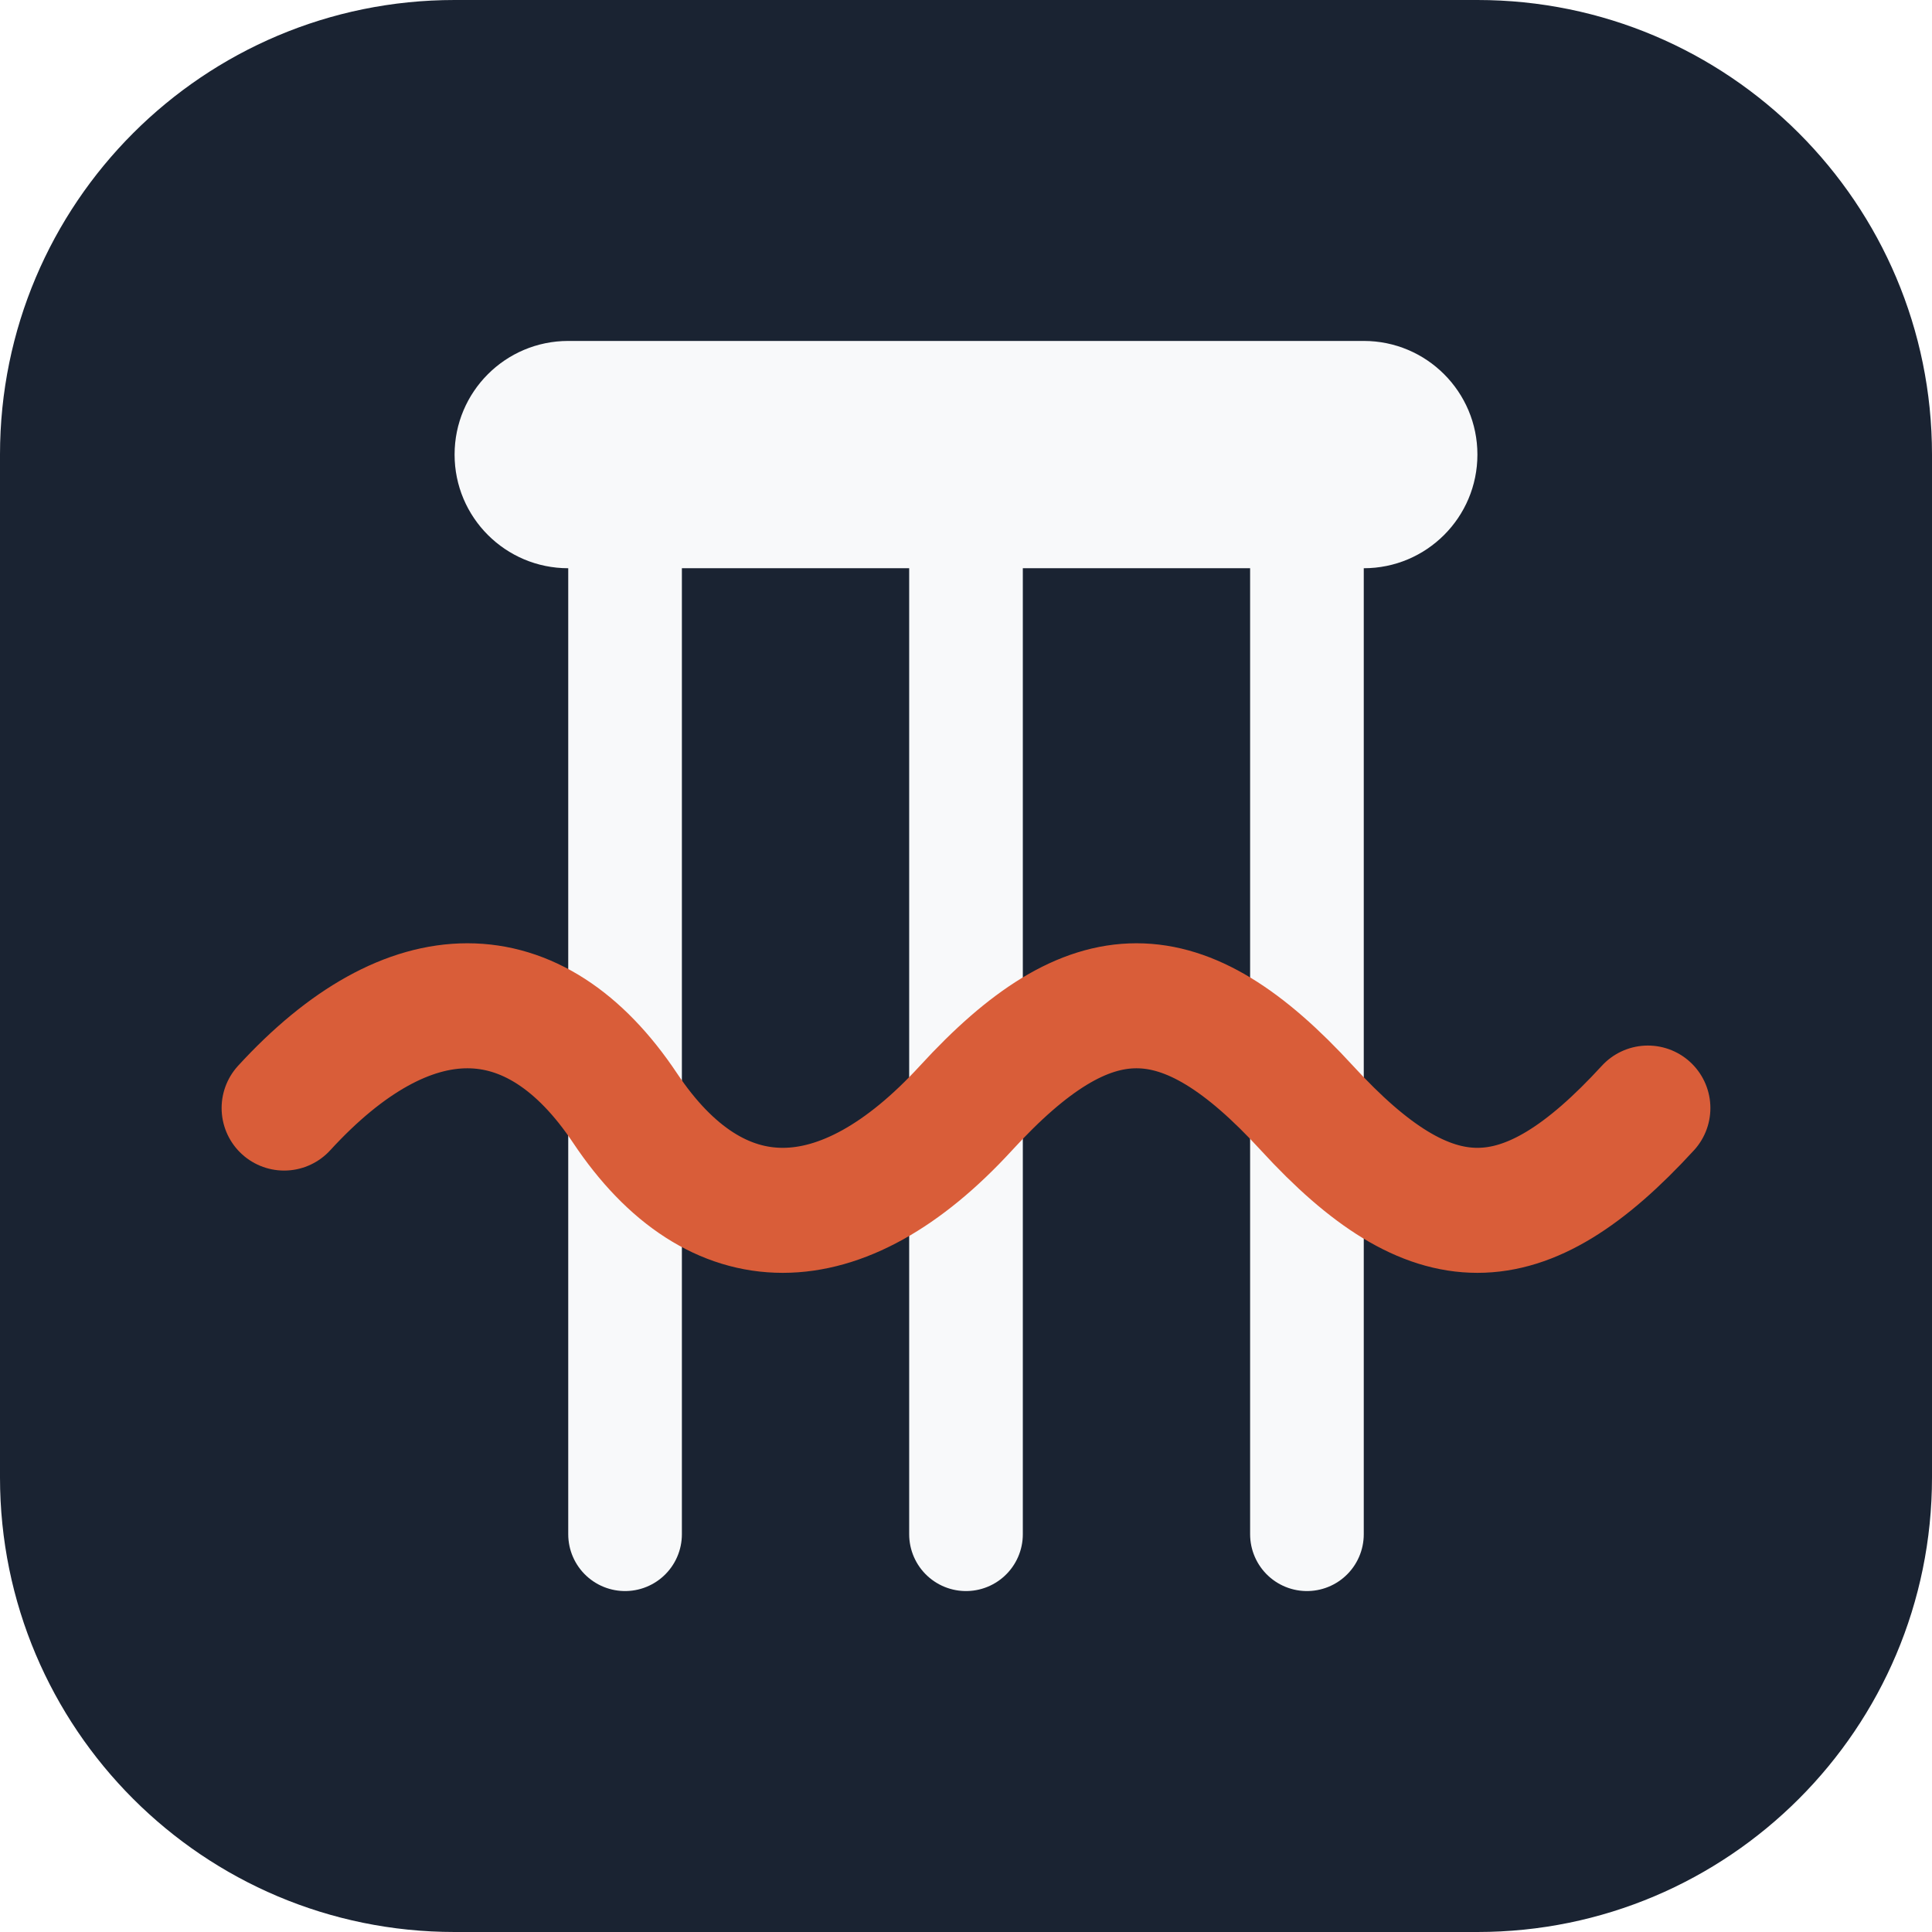
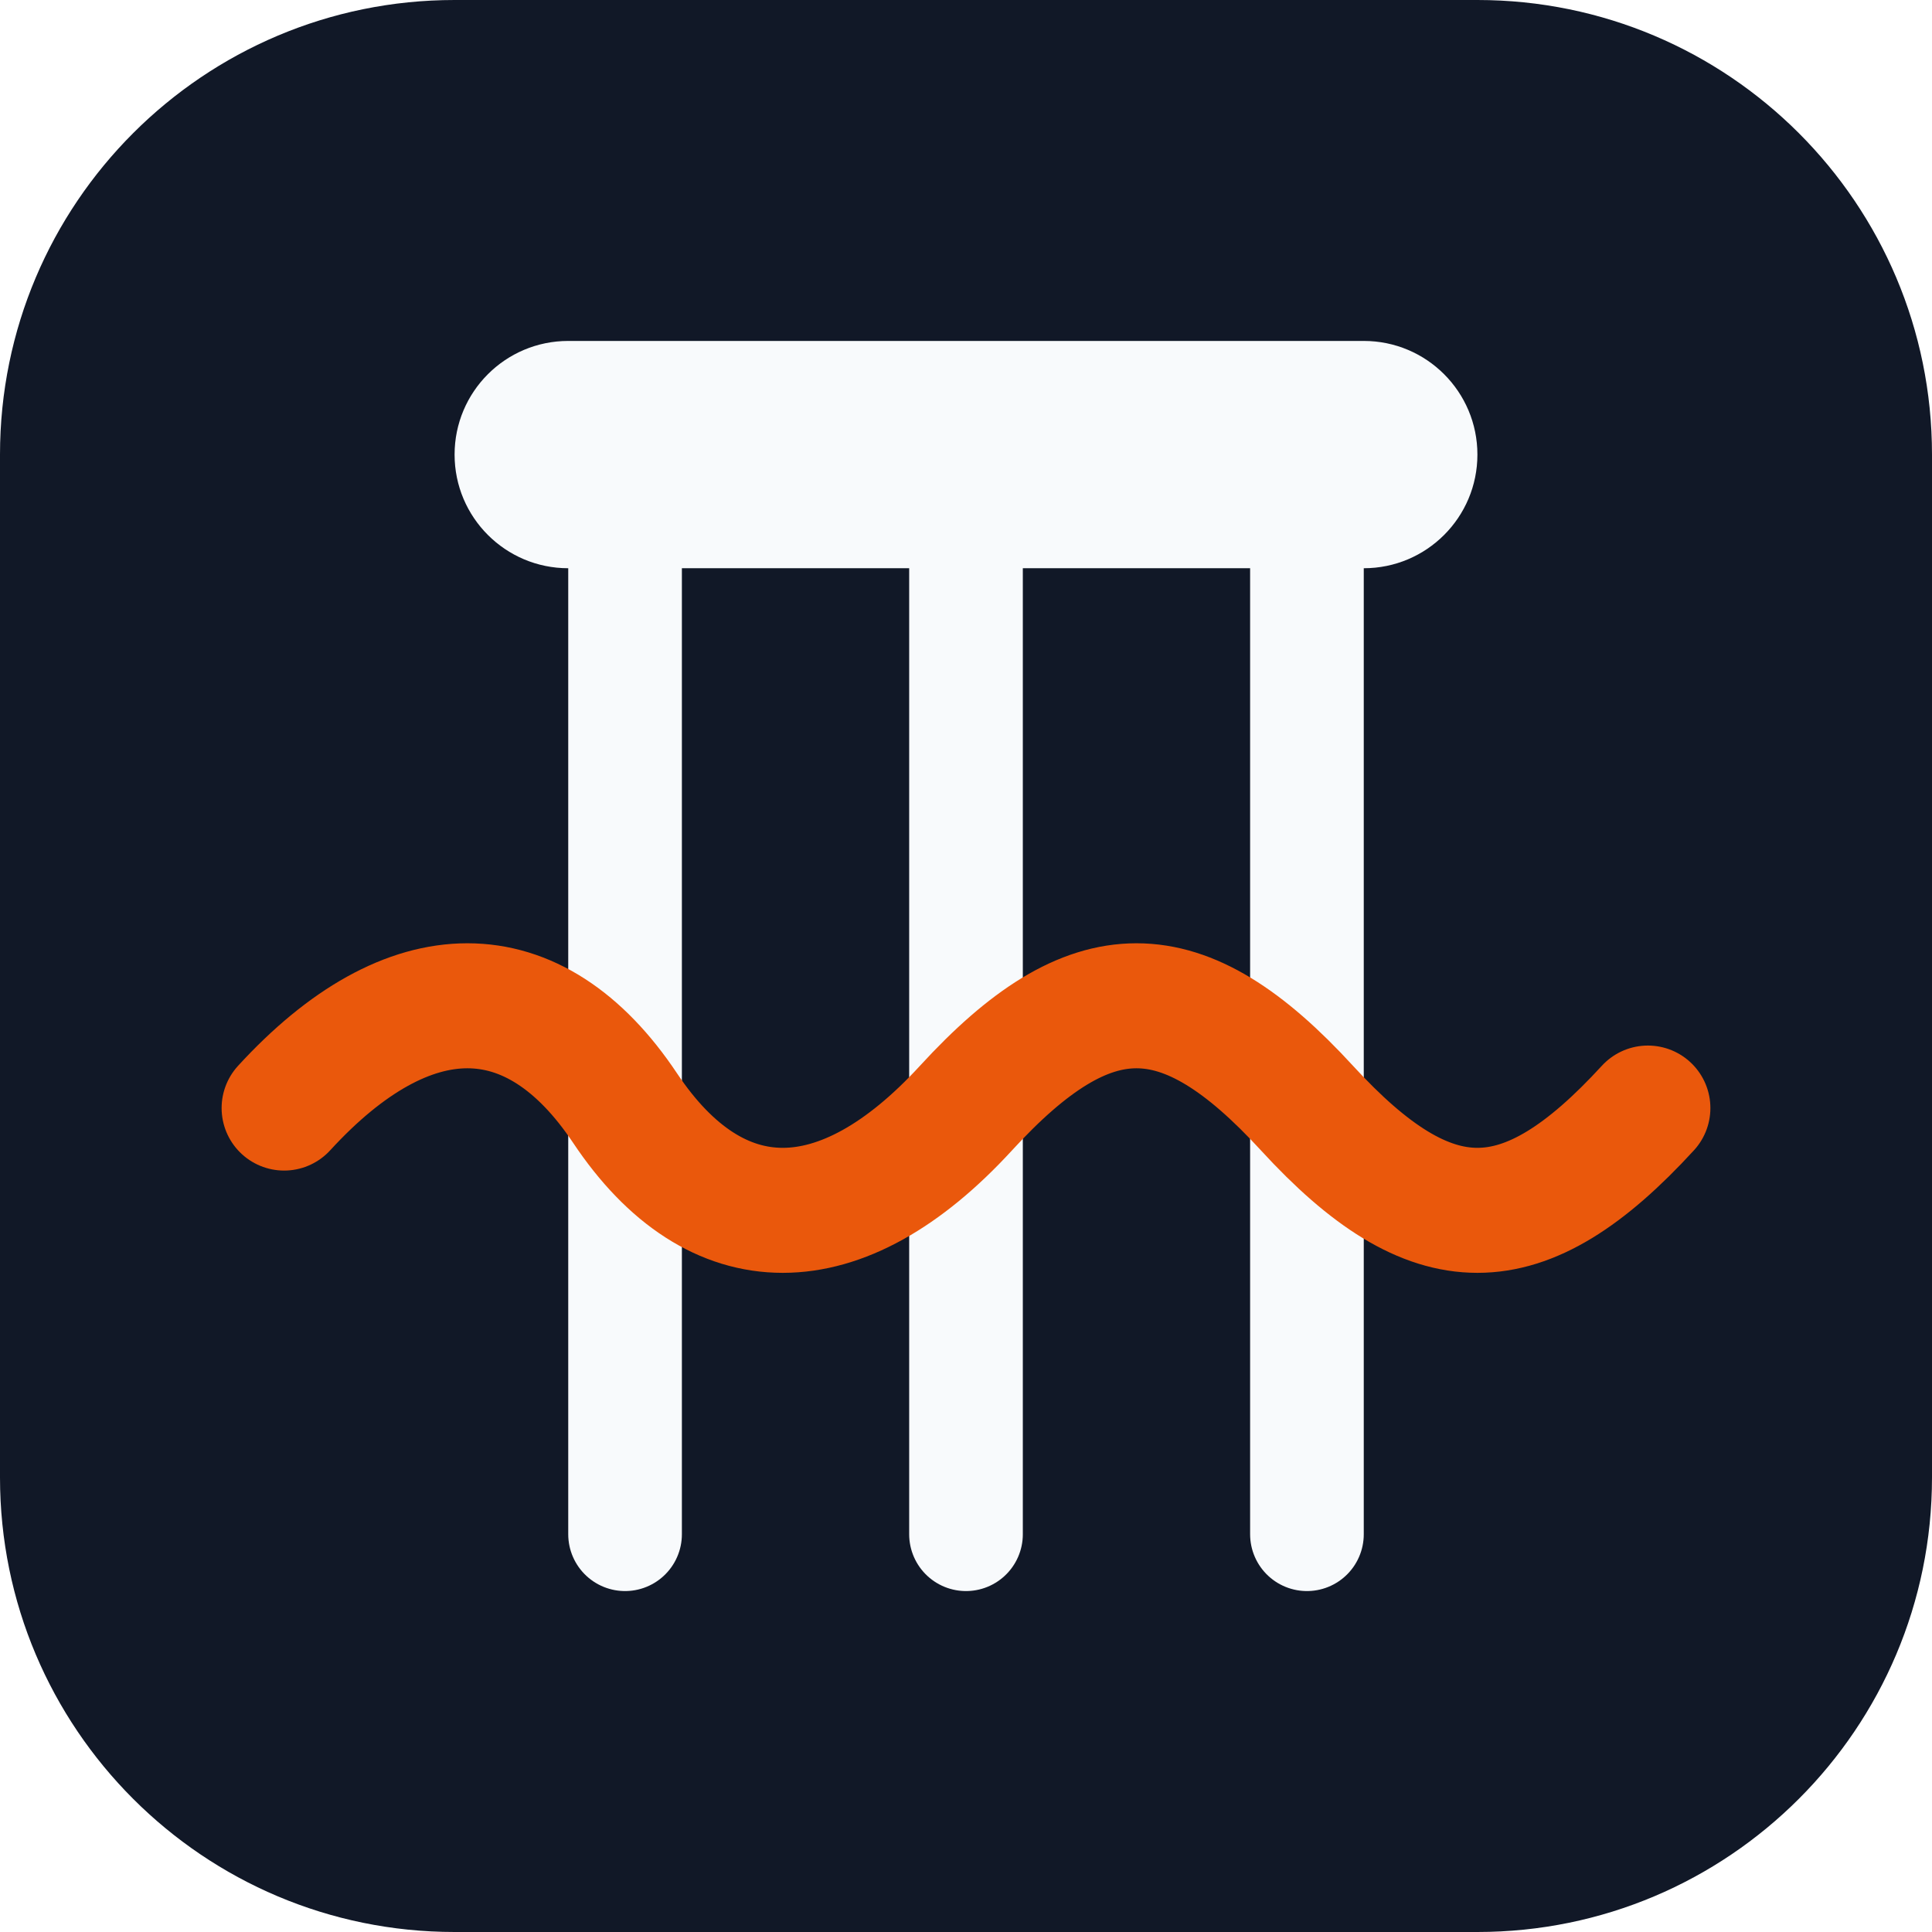
<svg xmlns="http://www.w3.org/2000/svg" viewBox="0 0 34 34">
-   <rect width="34" height="34" rx="8" fill="#1A2332" />
-   <rect x="8" y="6" width="18" height="4" rx="2" fill="#F8F9FA" />
-   <g stroke="#F8F9FA" stroke-width="2" stroke-linecap="round">
+   <rect width="34" height="34" rx="8" fill="#111827" />
+   <rect x="8" y="6" width="18" height="4" rx="2" fill="#F8FAFC" />
+   <g stroke="#F8FAFC" stroke-width="2" stroke-linecap="round">
    <path d="M11 10v17" />
    <path d="M17 10v17" />
    <path d="M23 10v17" />
  </g>
-   <path d="M5 19.5c2.2-2.4 4.4-2.4 6 0s3.8 2.4 6 0 3.8-2.4 6 0 3.8 2.4 6 0" stroke="#D95D39" stroke-width="2.2" stroke-linecap="round" fill="none" />
+   <path d="M5 19.5c2.2-2.4 4.4-2.4 6 0s3.8 2.4 6 0 3.8-2.4 6 0 3.8 2.4 6 0" stroke="#EA580C" stroke-width="2.2" stroke-linecap="round" fill="none" />
</svg>
